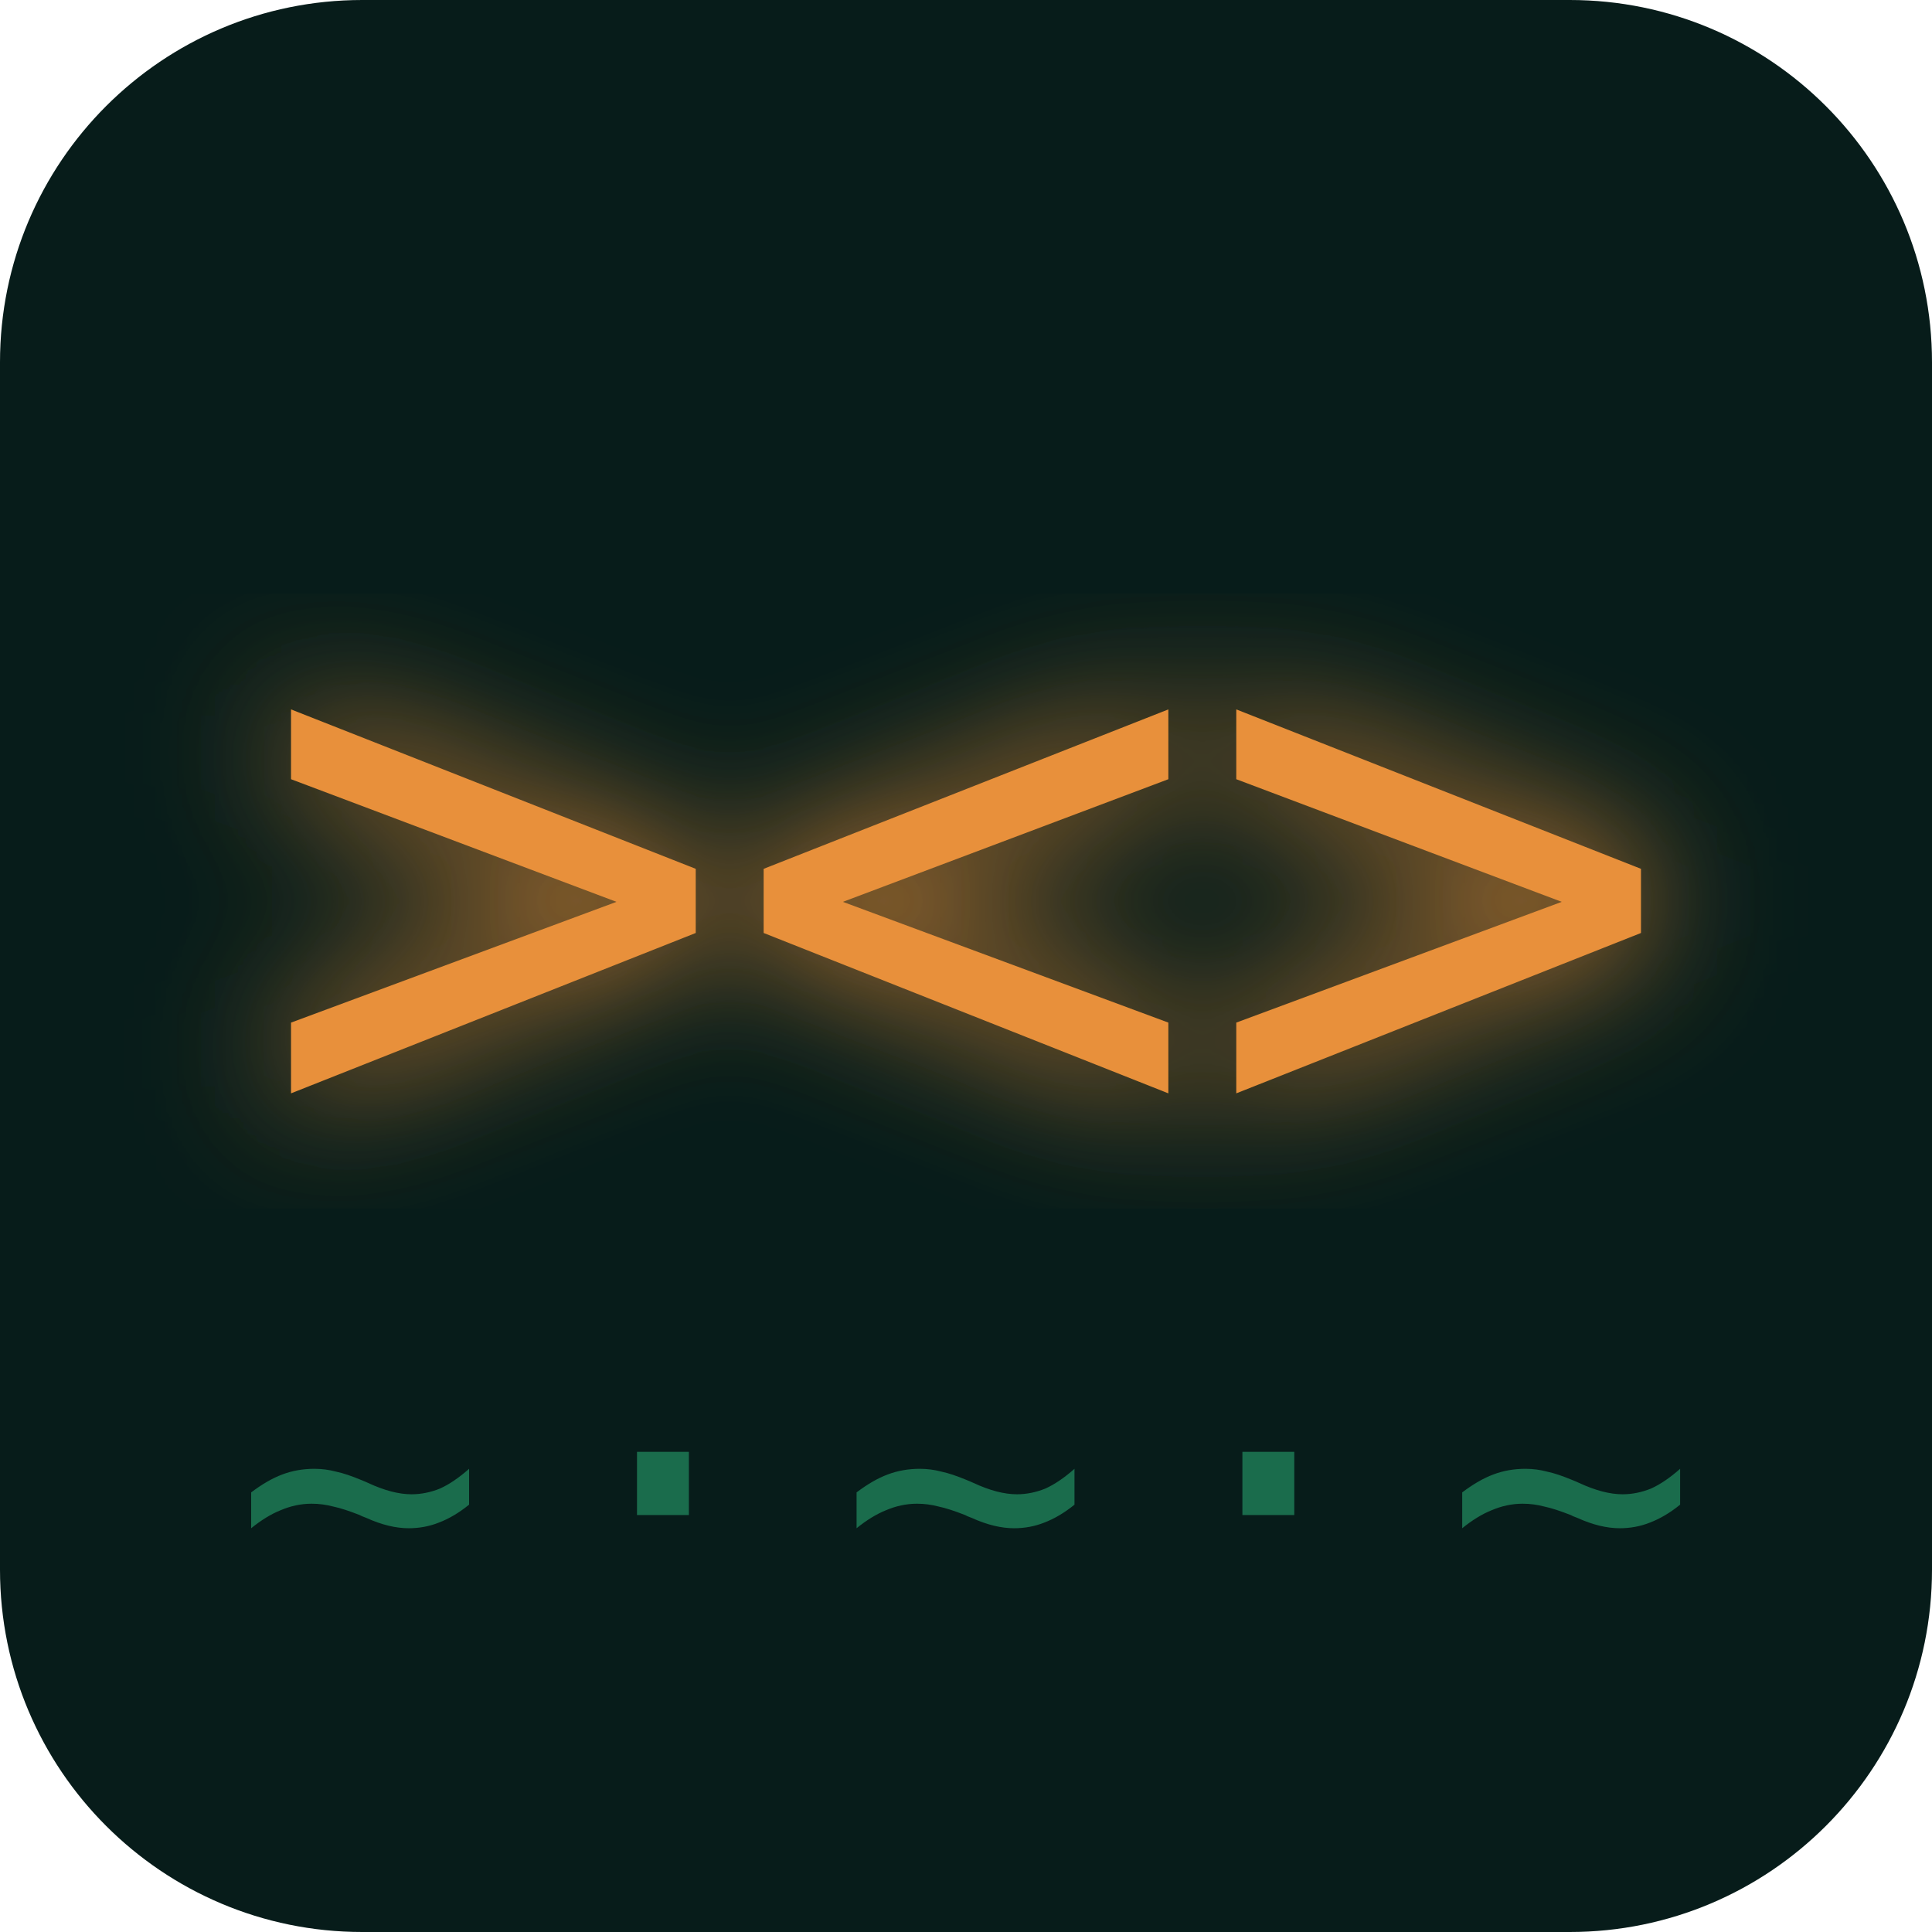
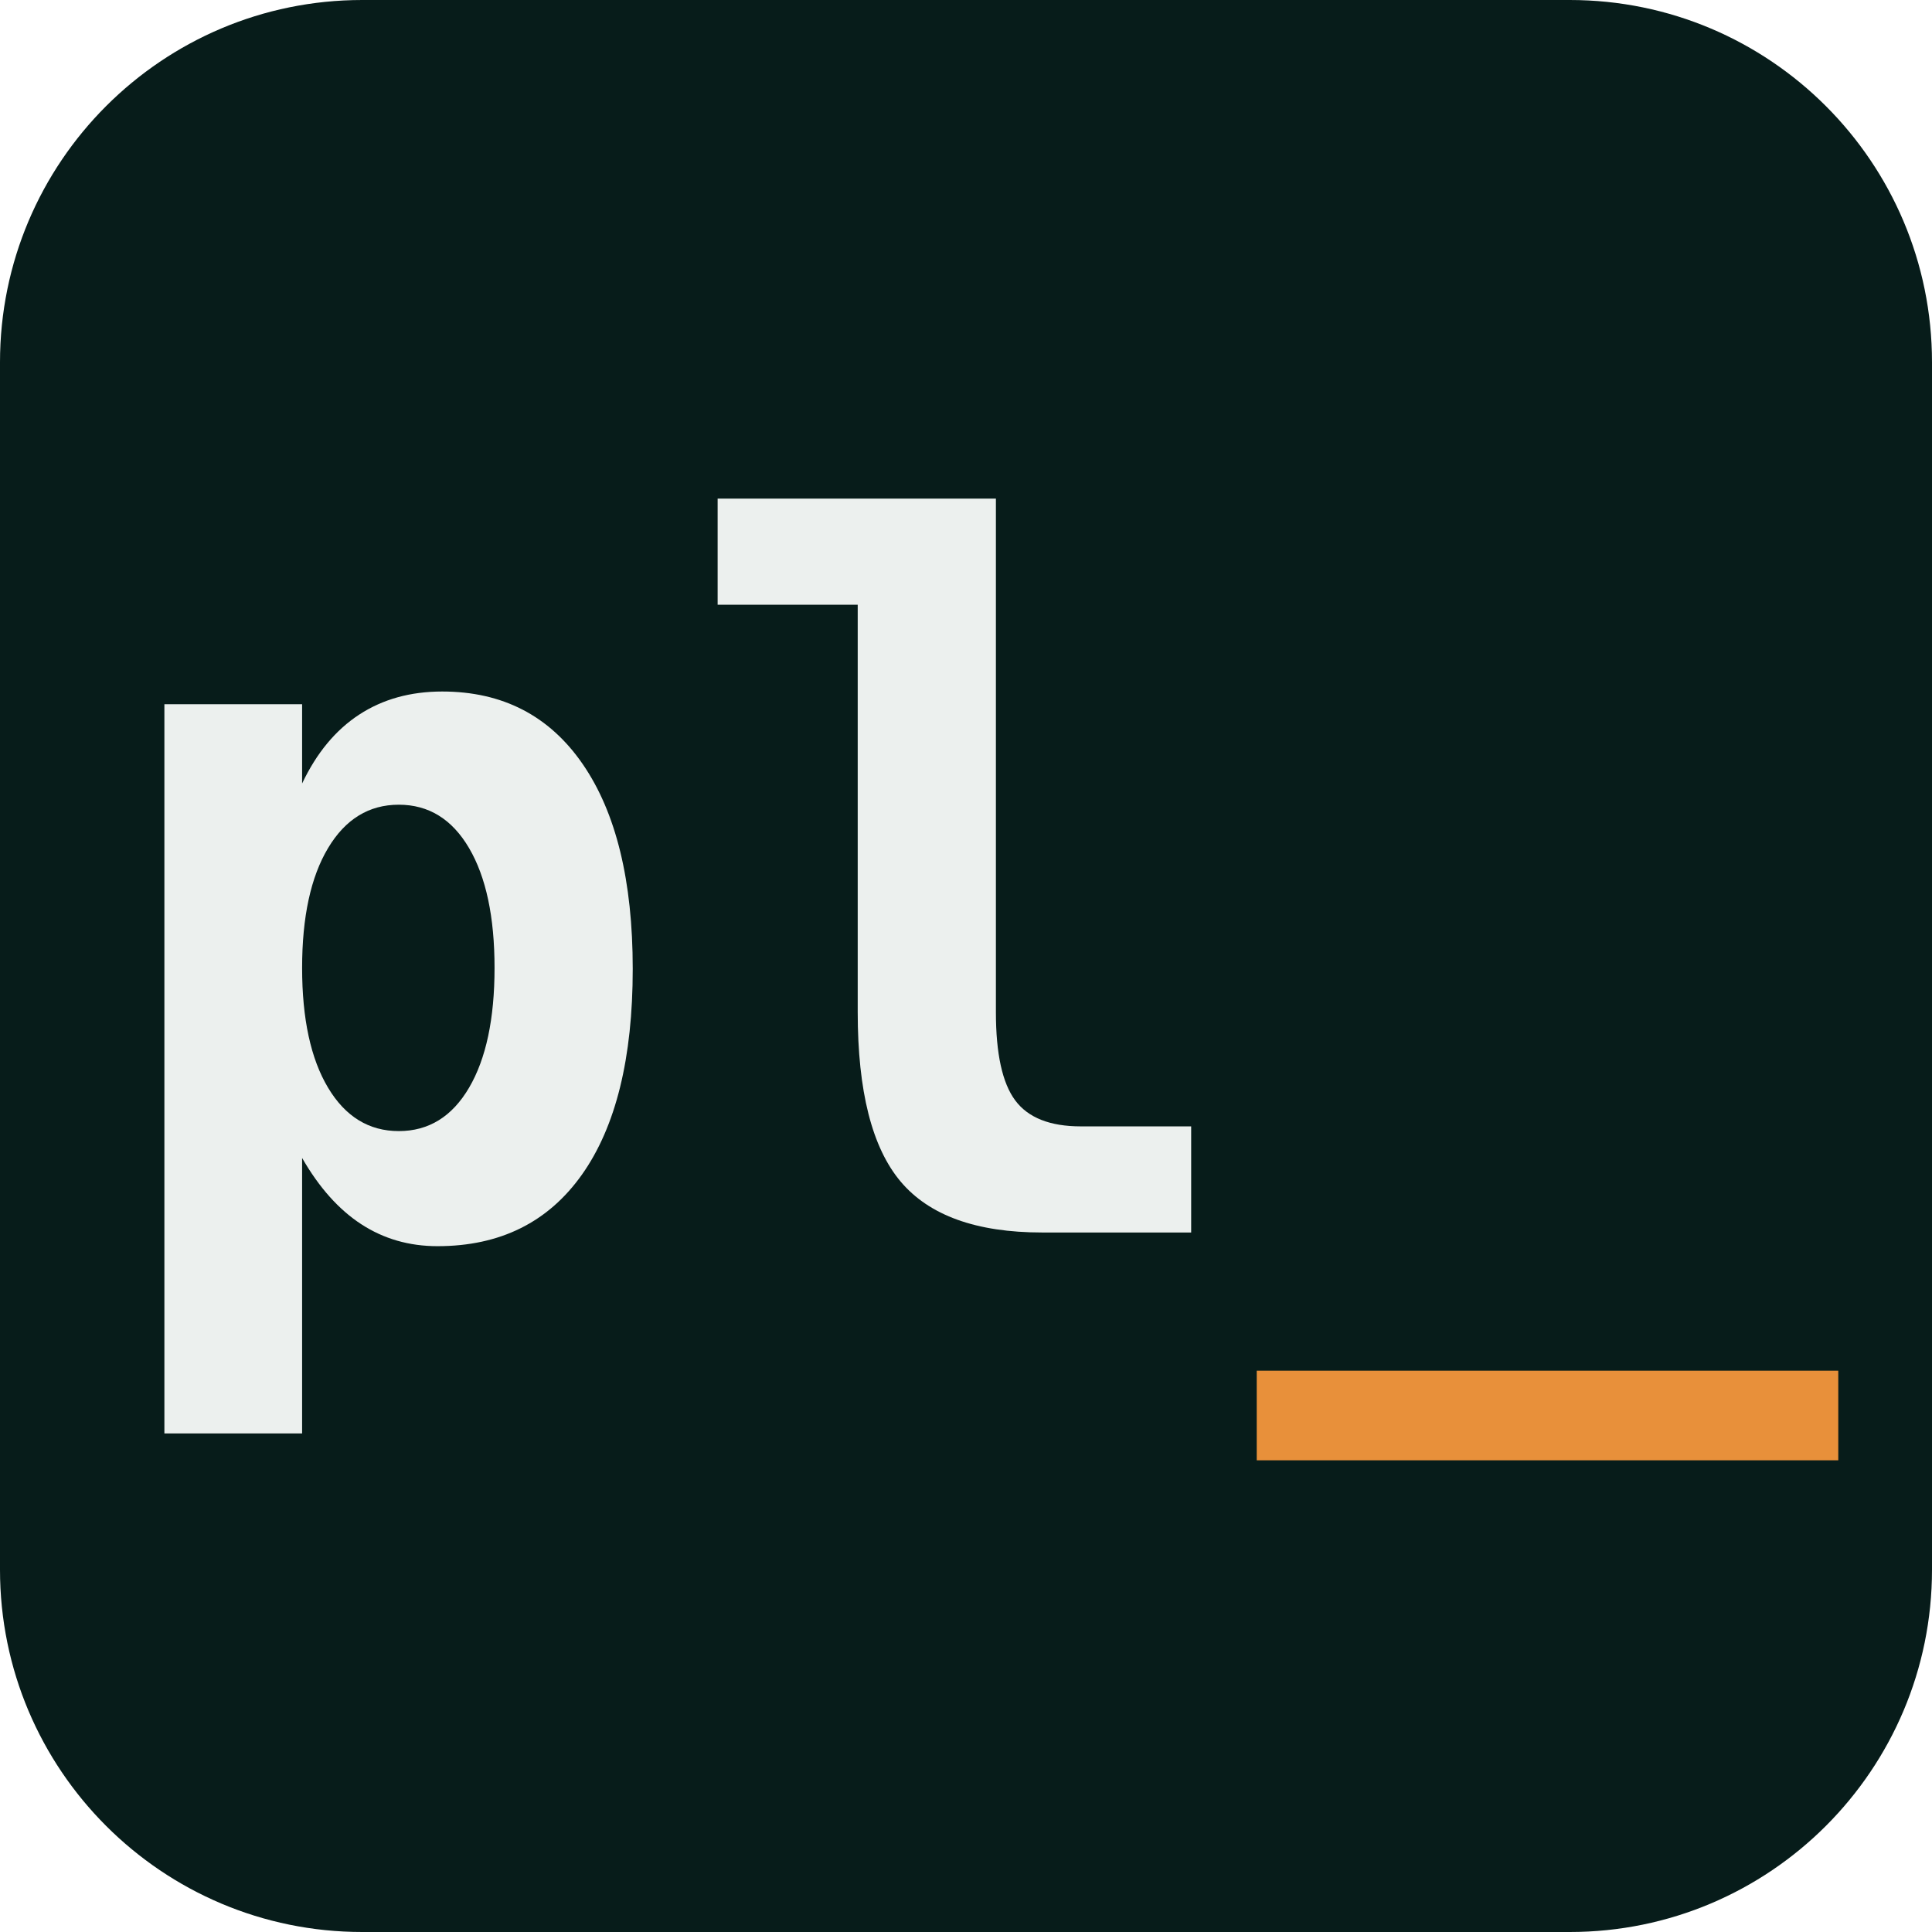
<svg xmlns="http://www.w3.org/2000/svg" viewBox="0 0 32 32">
-   <defs>
-     <filter id="glow" x="-30%" y="-30%" width="160%" height="160%">
-       <feGaussianBlur stdDeviation="1.2" result="blur" />
-       <feMerge>
-         <feMergeNode in="blur" />
-         <feMergeNode in="SourceGraphic" />
-       </feMerge>
-     </filter>
-   </defs>
  <rect width="32" height="32" rx="6" fill="#071c1a" />
-   <text x="16" y="27" text-anchor="middle" font-family="Consolas,monospace" font-size="7" letter-spacing="0.8" fill="#1d7a55" opacity="0.85">~·~·~</text>
-   <text x="16" y="19" text-anchor="middle" font-family="Consolas,monospace" font-size="13" fill="#e8903a" filter="url(#glow)">&gt;&lt;&gt;</text>
+   <g transform="translate(1.551,20.414) scale(0.007812,-0.007812)">
+     <path fill="#ecf0ee" d="M442 158V-426H150V1120H442V952Q488 1049 563.0 1098.0Q638 1147 739 1147Q931 1147 1037.0 993.0Q1143 839 1143 559Q1143 275 1035.5 123.0Q928 -29 729 -29Q639 -29 567.5 17.5Q496 64 442 158ZM850 561Q850 723 796.0 815.0Q742 907 647 907Q552 907 497.0 815.0Q442 723 442 561Q442 399 497.0 307.0Q552 215 647 215Q742 215 796.0 307.0Q850 399 850 561Z" />
+     <path fill="#ecf0ee" transform="translate(1233,0)" d="M387 467V1331H90V1556H680V467Q680 335 721.0 280.0Q762 225 860 225H1094V0H778Q569 0 478.0 108.0Q387 216 387 467Z" />
+     <path fill="#e8903a" transform="translate(2466,0)" d="M1233 -293V-483H0V-293Z" />
+   </g>
</svg>
